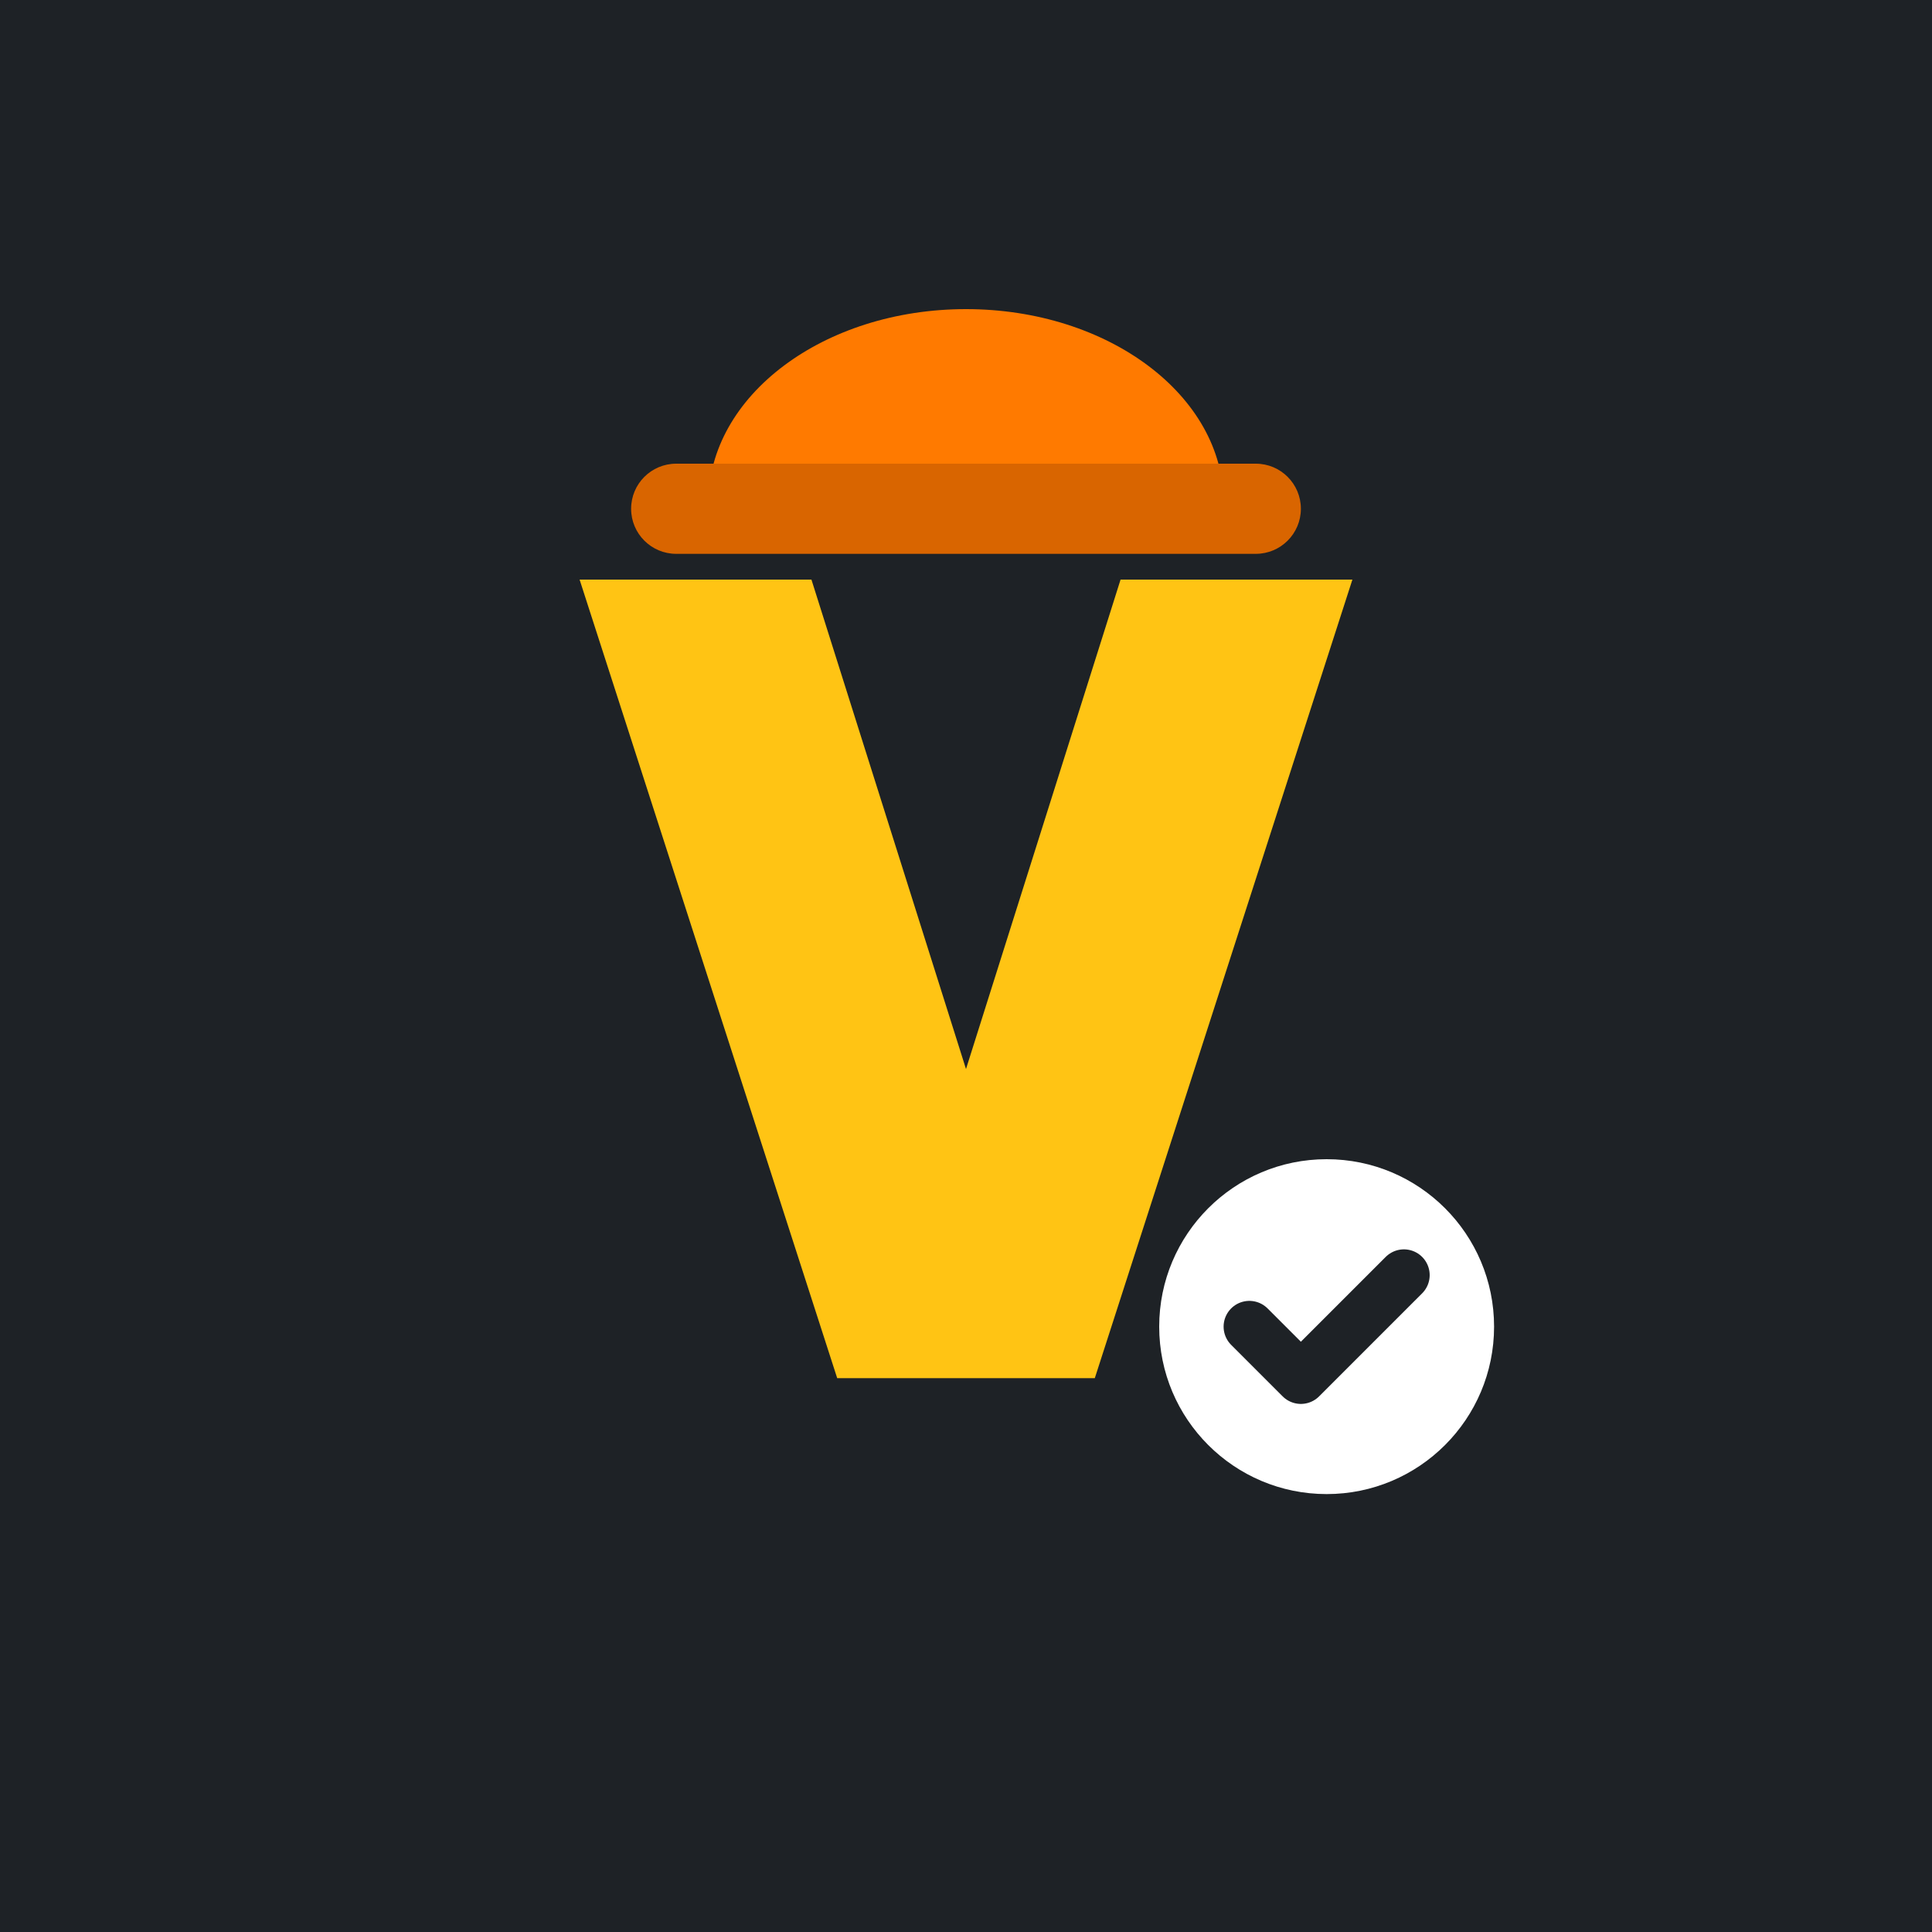
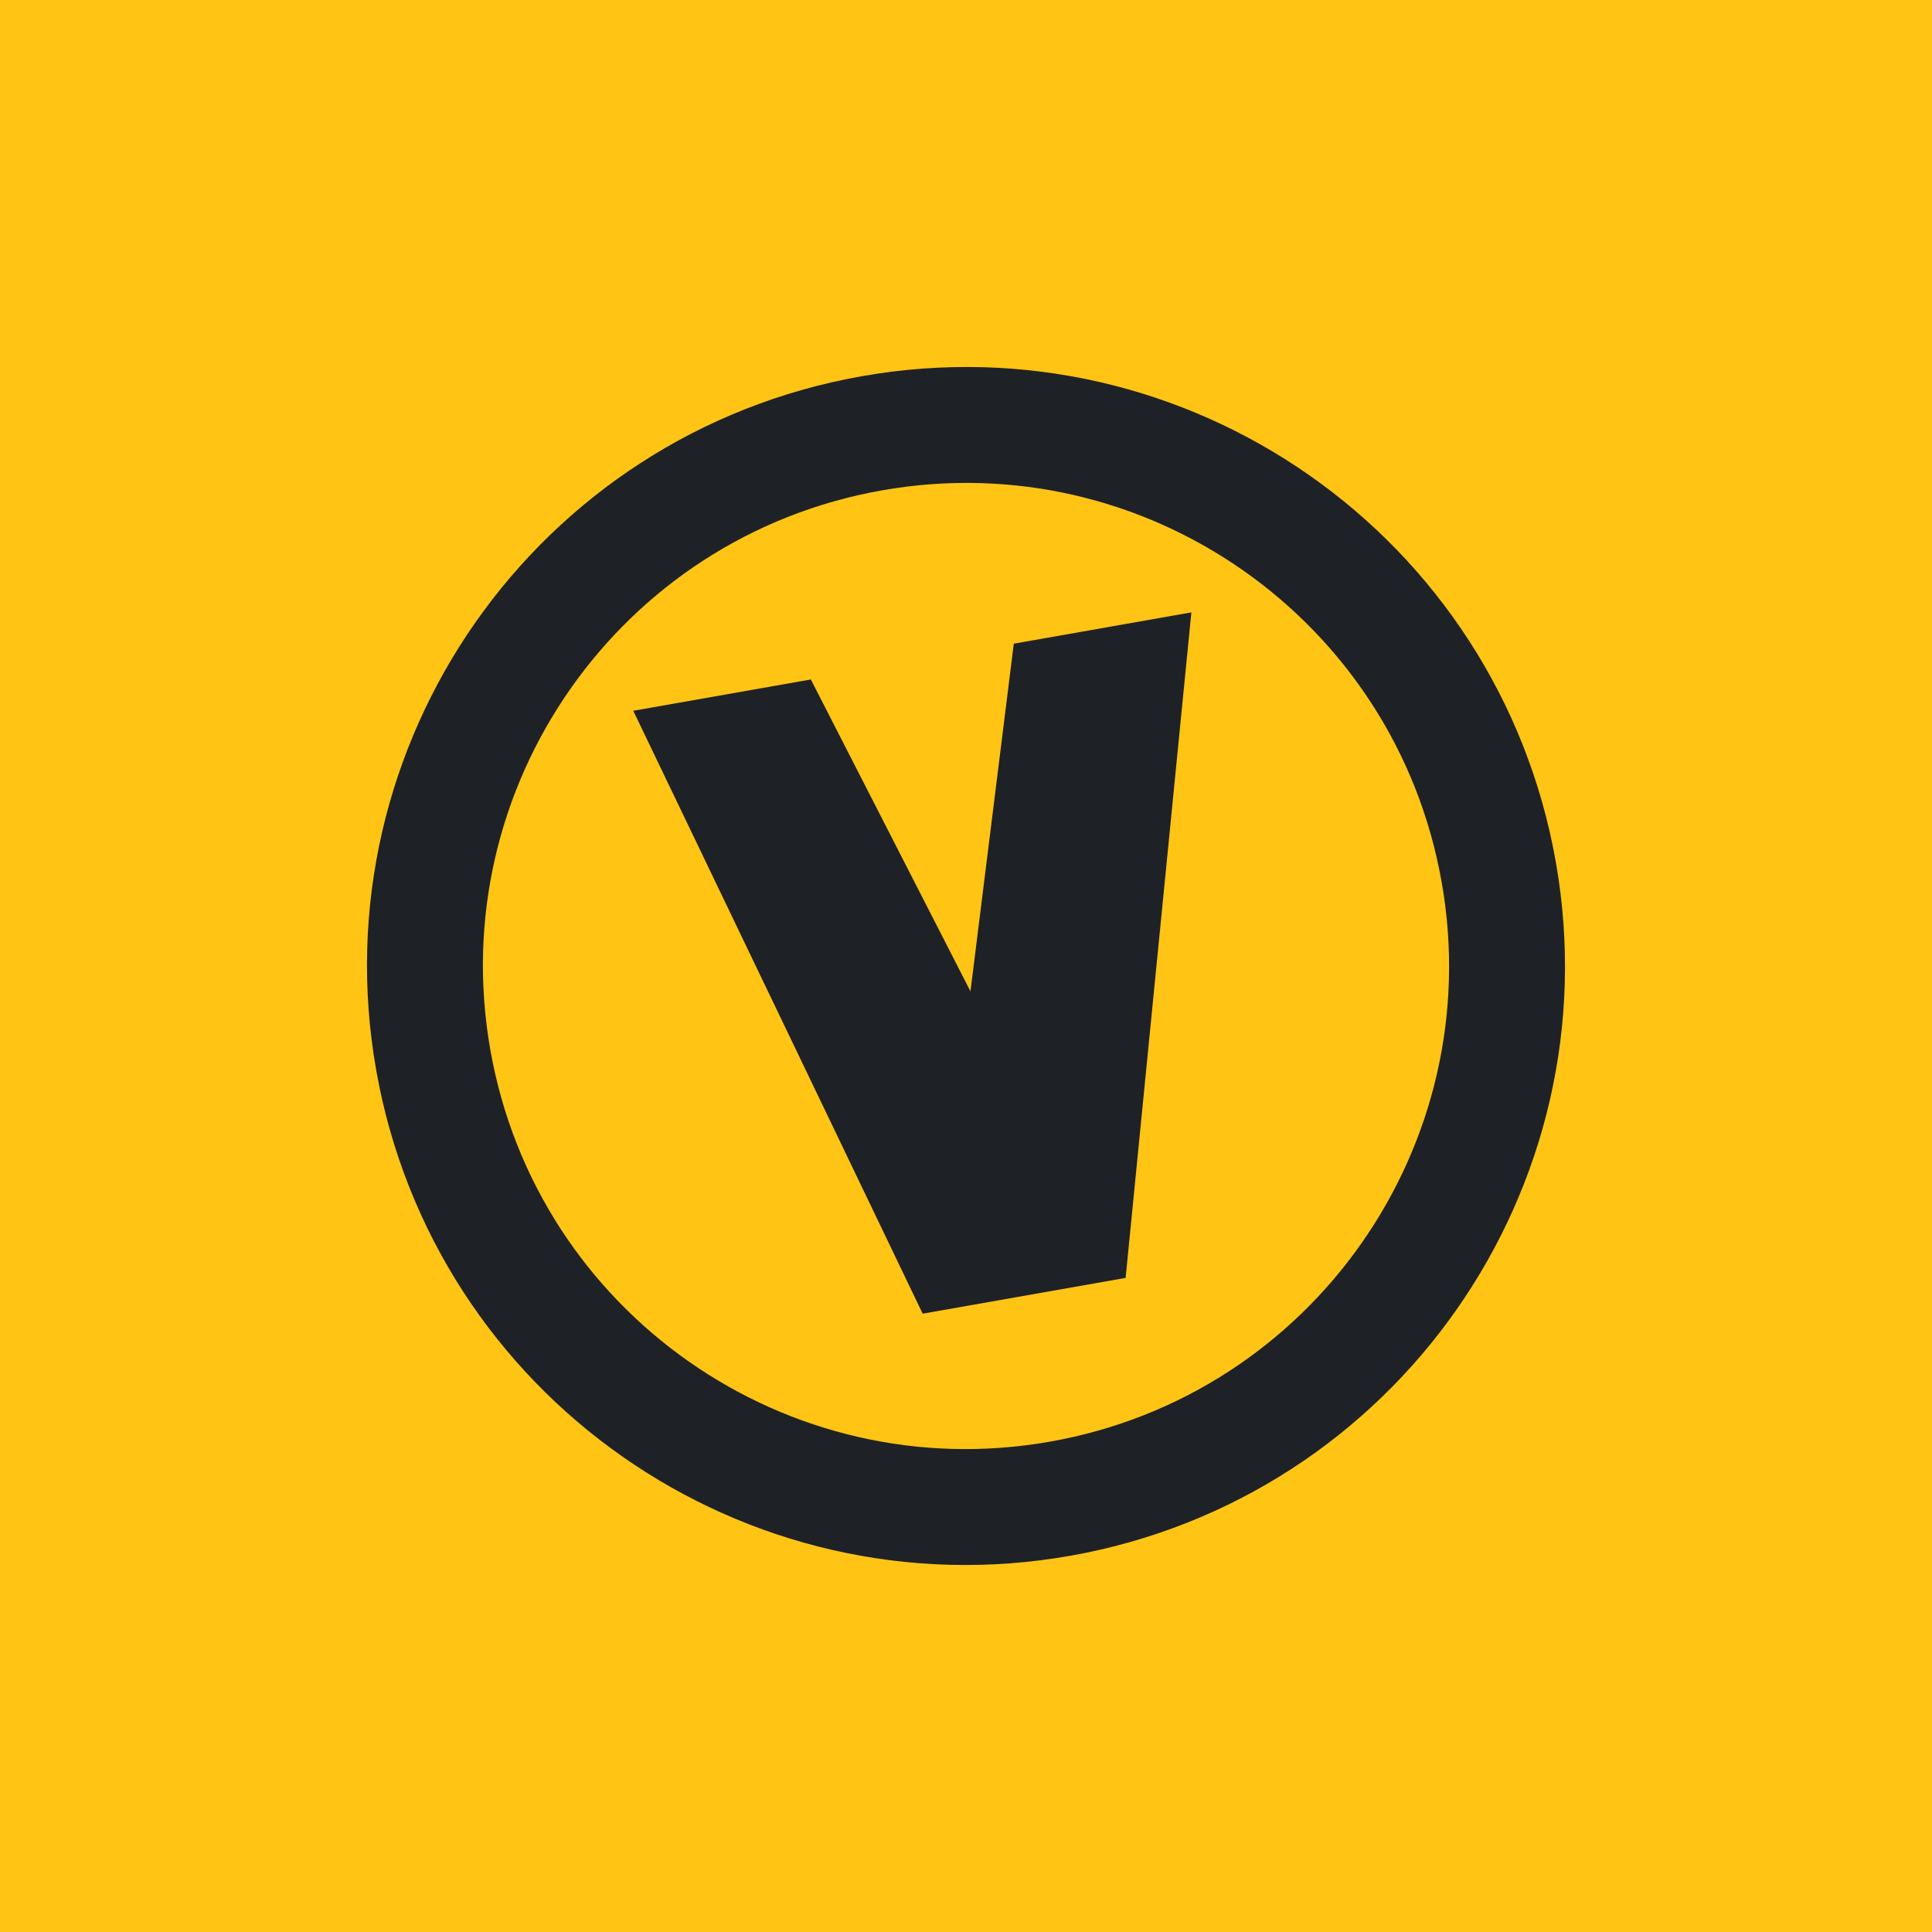
<svg xmlns="http://www.w3.org/2000/svg" viewBox="0 0 120 120">
-   <rect width="120" height="120" fill="#1e2226" />
-   <g transform="translate(12 12) scale(.8)">
-     <path d="M30 30h18l12 38 12-38h18L70 92H50z" fill="#ffc414" />
-     <path d="M40 24a20 15 0 0 1 40 0z" fill="#ff7a00" />
-     <rect x="34" y="21" width="52" height="7" rx="3.5" fill="#d96500" />
-     <circle cx="88" cy="88" r="13" fill="#fff" />
-     <path d="M82 88l4 4 8-8" stroke="#1e2226" stroke-width="4" fill="none" stroke-linecap="round" stroke-linejoin="round" />
+   <rect width="120" height="120" fill="#ffc414" />
+   <g transform="translate(12 12) scale(.8) rotate(-10 60 60)" fill="#1e2226">
+     <circle cx="60" cy="60" r="42" fill="none" stroke="#1e2226" stroke-width="9" />
+     <path d="M38 36h14l8 26 8-26h14L68 86H52z" />
  </g>
</svg>
